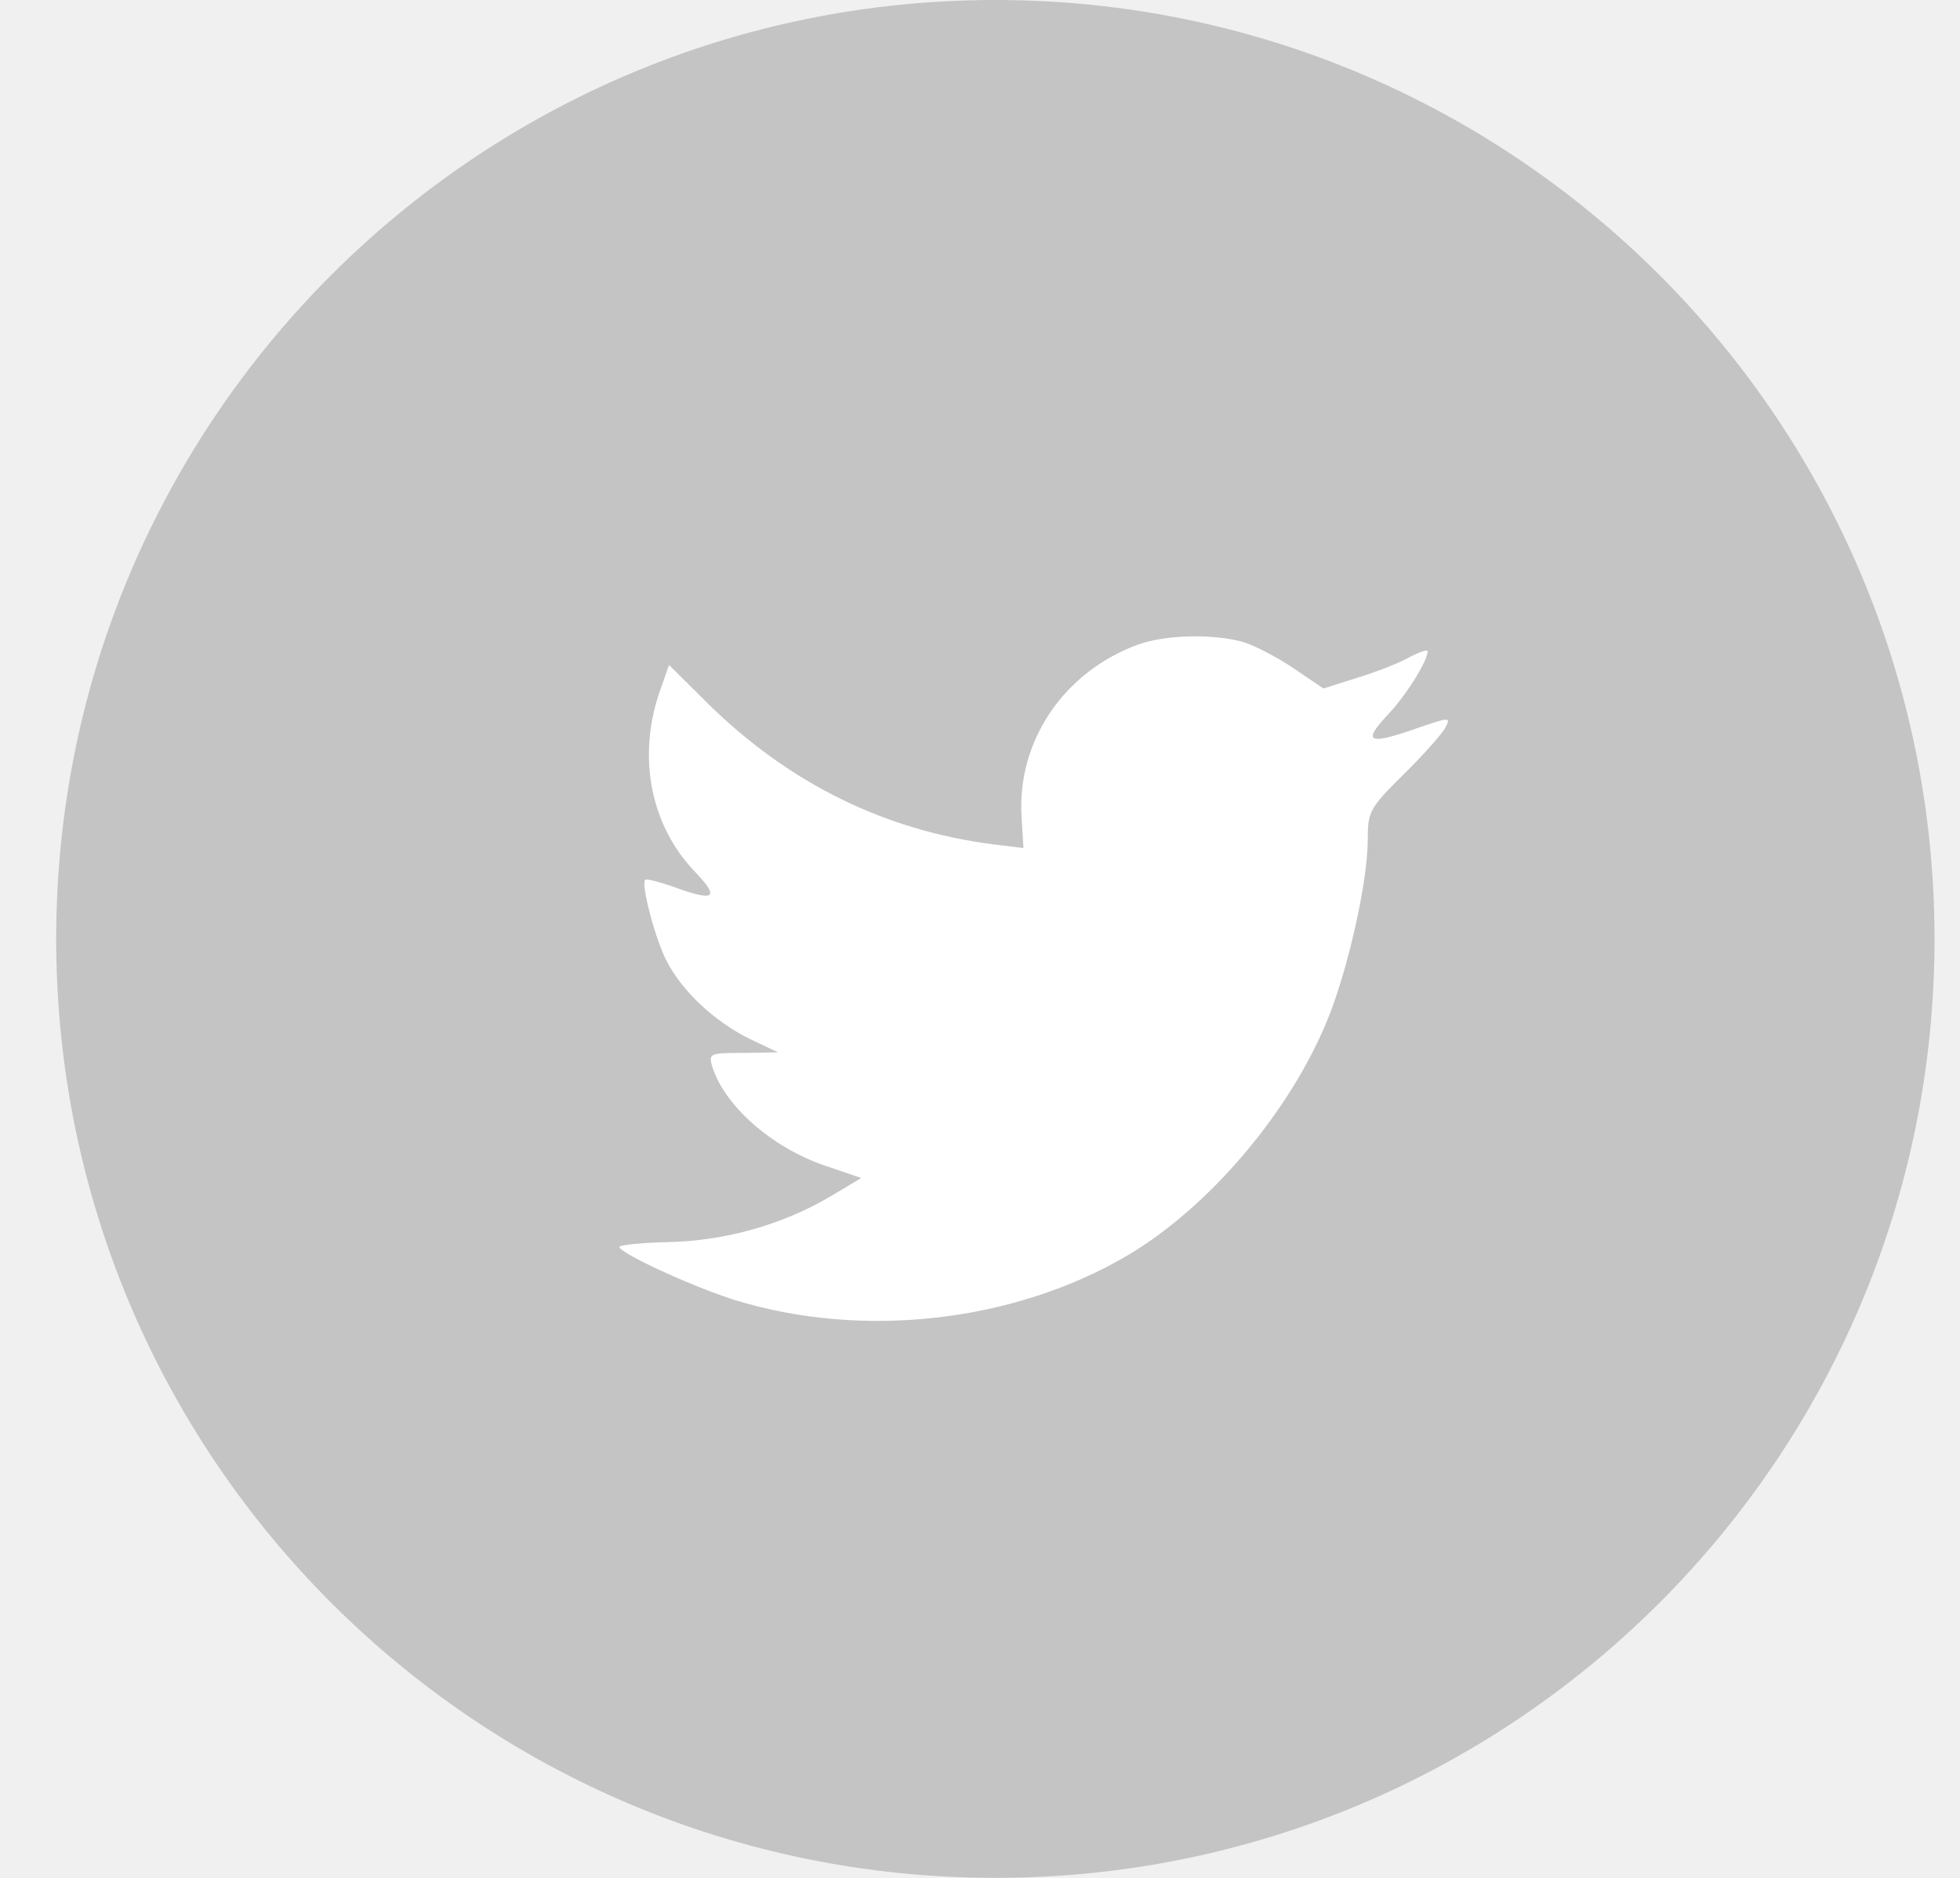
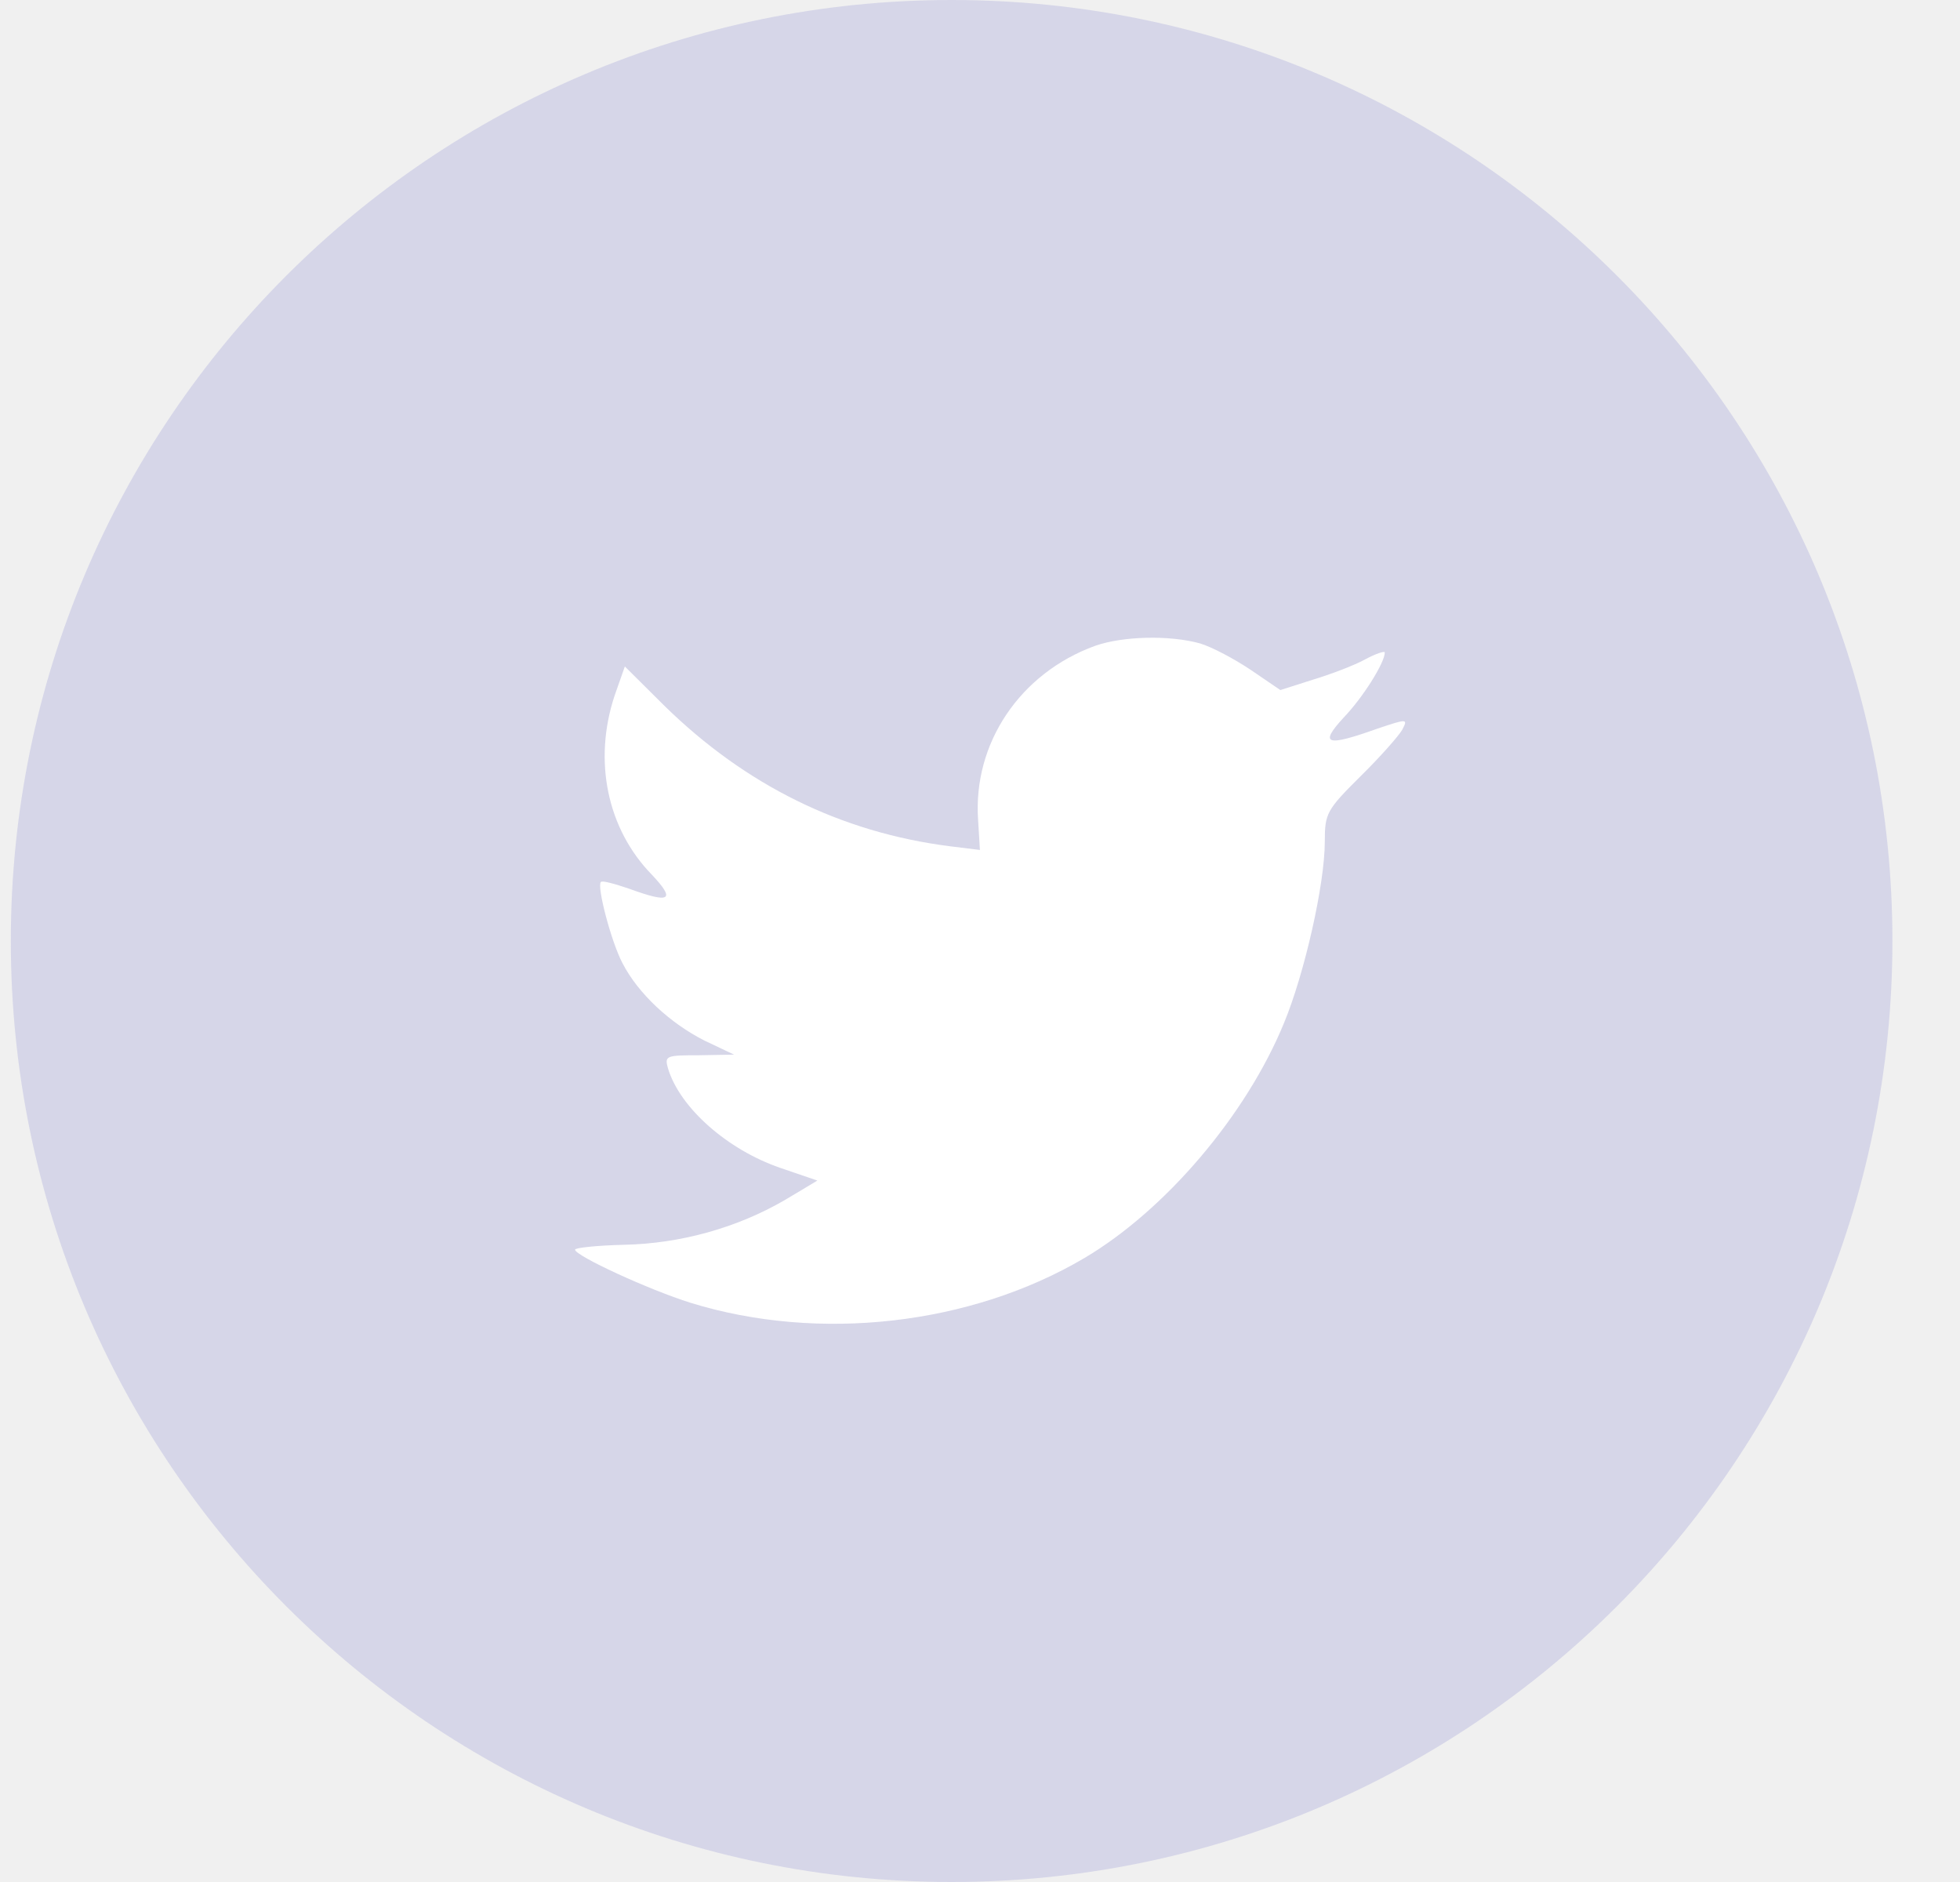
- <svg xmlns="http://www.w3.org/2000/svg" width="24" height="23" viewBox="0 0 24 23" fill="none">
-   <rect x="0.688" width="23" height="23" rx="11.5" fill="#C4C4C4" />
-   <path fill-rule="evenodd" clip-rule="evenodd" d="M12.51 10.024L12.532 10.387L12.166 10.342C10.832 10.172 9.666 9.595 8.676 8.625L8.192 8.144L8.068 8.5C7.804 9.292 7.973 10.128 8.522 10.69C8.816 11.001 8.75 11.046 8.244 10.861C8.068 10.801 7.914 10.757 7.899 10.779C7.848 10.831 8.024 11.505 8.163 11.771C8.354 12.141 8.742 12.504 9.167 12.718L9.527 12.889L9.101 12.896C8.691 12.896 8.676 12.903 8.72 13.059C8.867 13.54 9.446 14.05 10.091 14.273L10.546 14.428L10.15 14.665C9.563 15.005 8.874 15.198 8.185 15.213C7.855 15.22 7.584 15.249 7.584 15.272C7.584 15.346 8.478 15.76 8.999 15.923C10.56 16.404 12.415 16.197 13.808 15.375C14.798 14.791 15.787 13.629 16.249 12.504C16.498 11.904 16.748 10.809 16.748 10.283C16.748 9.943 16.77 9.898 17.18 9.491C17.422 9.255 17.649 8.996 17.693 8.922C17.767 8.781 17.759 8.781 17.386 8.907C16.762 9.129 16.674 9.099 16.982 8.766C17.21 8.529 17.481 8.1 17.481 7.974C17.481 7.952 17.371 7.989 17.246 8.056C17.114 8.13 16.821 8.241 16.601 8.307L16.205 8.433L15.846 8.189C15.648 8.056 15.37 7.908 15.223 7.863C14.849 7.76 14.277 7.774 13.94 7.893C13.024 8.226 12.444 9.084 12.51 10.024Z" fill="white" />
+ <svg xmlns="http://www.w3.org/2000/svg" width="25" height="24" viewBox="0 0 25 24" fill="none">
+   <rect x="0.138" width="24" height="24" rx="12" fill="#D6D6E8" />
+   <path fill-rule="evenodd" clip-rule="evenodd" d="M12.476 10.46L12.499 10.839L12.117 10.792C10.724 10.615 9.508 10.012 8.475 9.001L7.97 8.499L7.84 8.869C7.565 9.696 7.741 10.568 8.315 11.155C8.621 11.48 8.552 11.526 8.024 11.333C7.84 11.271 7.68 11.225 7.664 11.248C7.611 11.302 7.794 12.005 7.94 12.283C8.139 12.669 8.544 13.047 8.988 13.271L9.363 13.449L8.919 13.457C8.491 13.457 8.475 13.464 8.521 13.627C8.674 14.129 9.278 14.661 9.952 14.893L10.426 15.055L10.013 15.302C9.401 15.658 8.682 15.858 7.963 15.874C7.618 15.882 7.335 15.912 7.335 15.936C7.335 16.013 8.269 16.445 8.812 16.615C10.441 17.117 12.377 16.901 13.83 16.044C14.863 15.434 15.896 14.221 16.377 13.047C16.637 12.422 16.898 11.279 16.898 10.73C16.898 10.375 16.921 10.329 17.349 9.904C17.601 9.657 17.838 9.387 17.884 9.309C17.961 9.163 17.953 9.163 17.563 9.294C16.913 9.526 16.821 9.495 17.142 9.147C17.38 8.9 17.663 8.452 17.663 8.321C17.663 8.298 17.548 8.336 17.418 8.406C17.28 8.483 16.974 8.599 16.745 8.668L16.331 8.8L15.957 8.545C15.75 8.406 15.46 8.251 15.306 8.205C14.916 8.097 14.32 8.112 13.968 8.236C13.011 8.584 12.407 9.479 12.476 10.46Z" fill="white" />
</svg>
